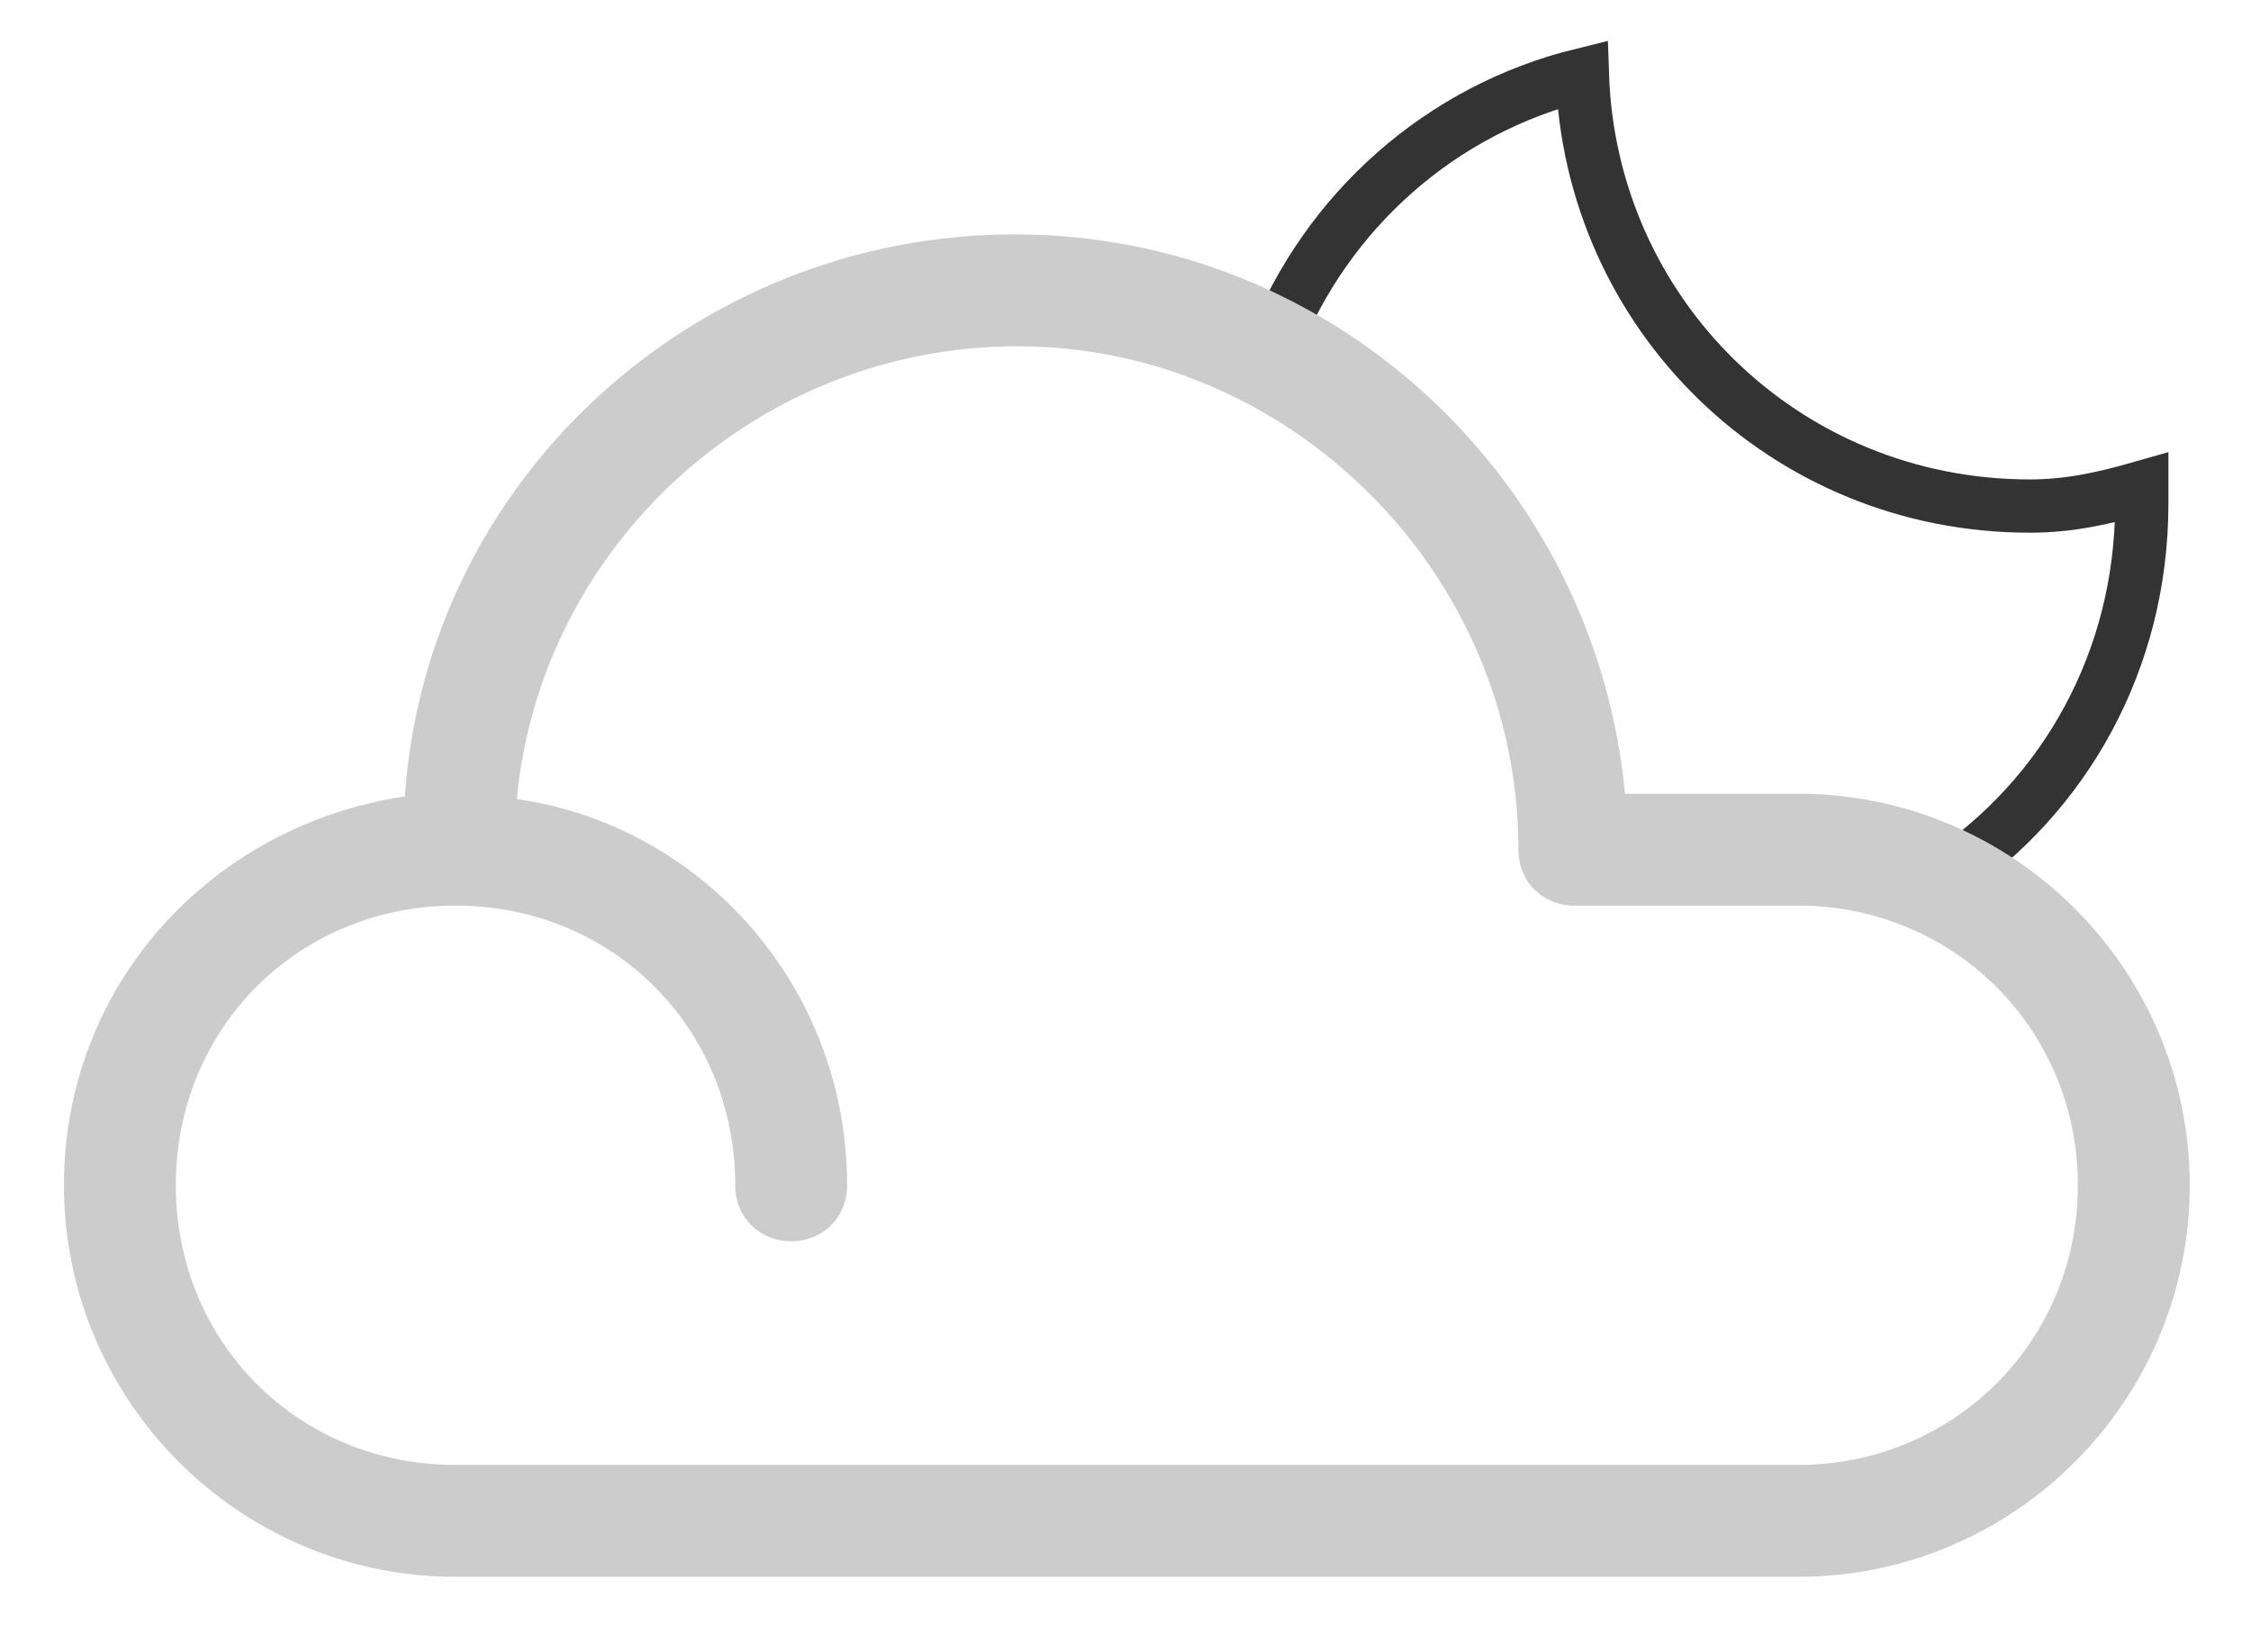
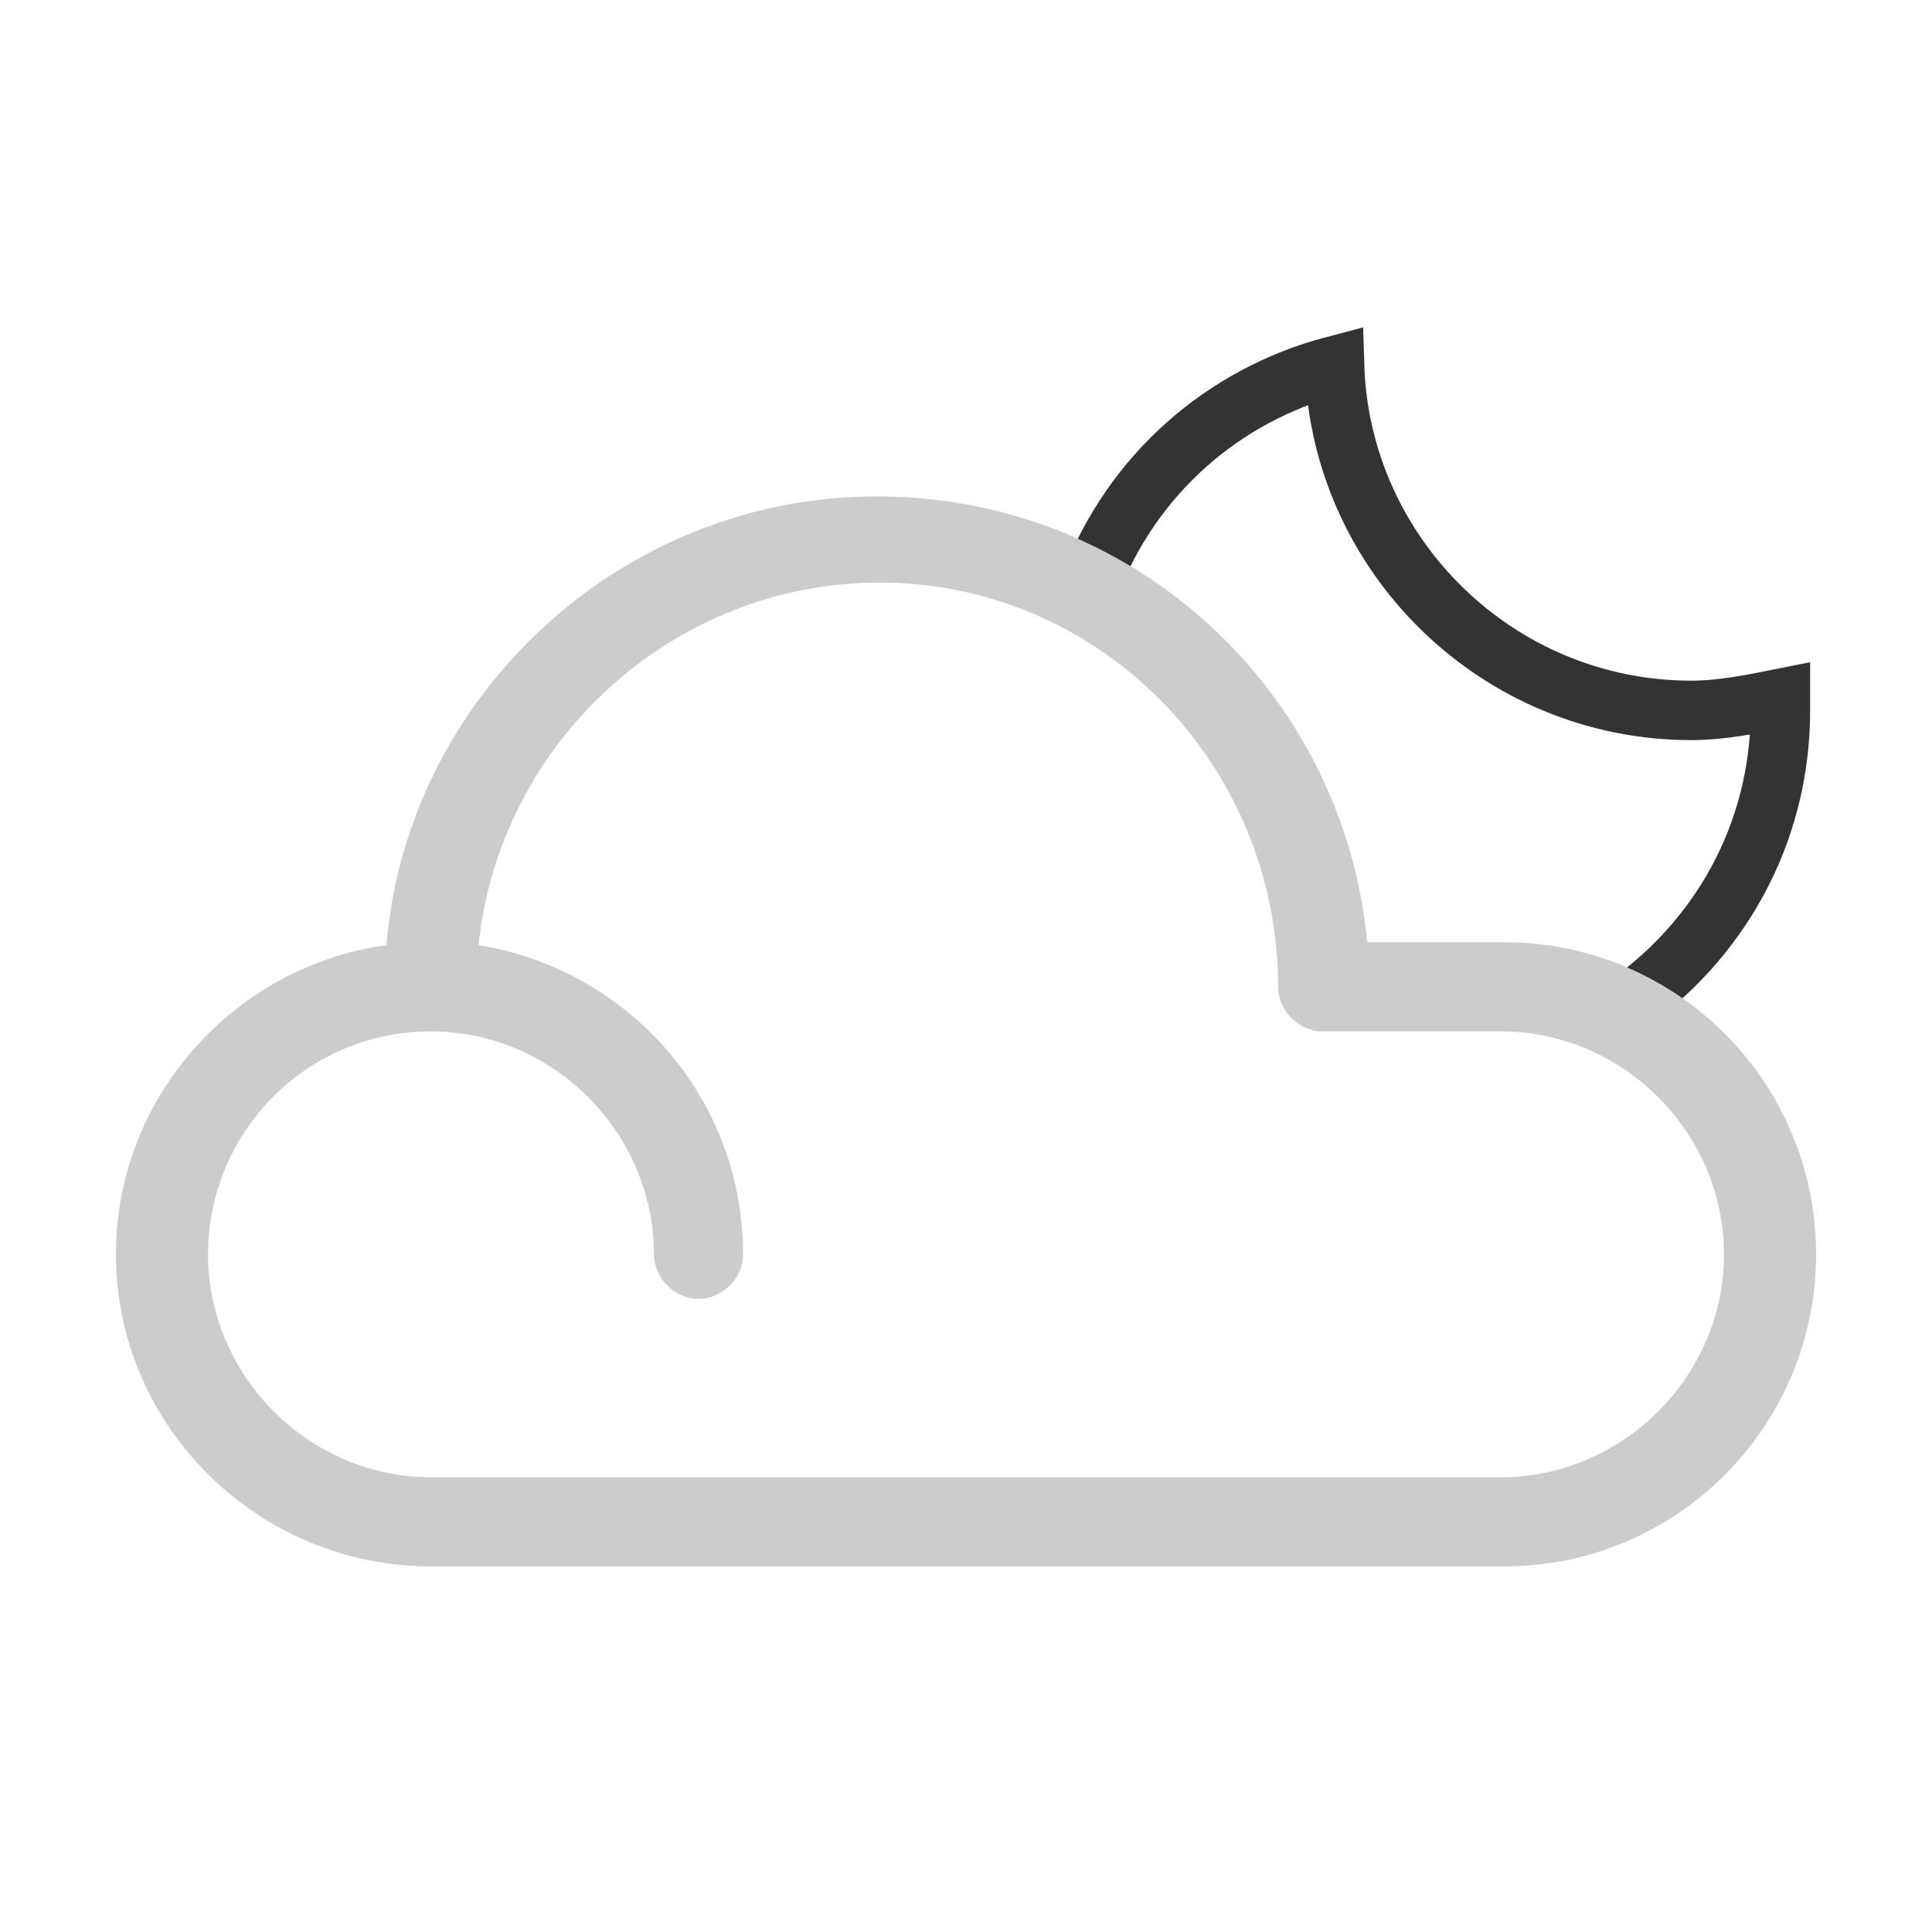
- <svg xmlns="http://www.w3.org/2000/svg" version="1.1" id="Layer_1" x="0px" y="0px" viewBox="0 0 84.5 62" style="enable-background:new 0 0 84.5 62;" xml:space="preserve">
+ <svg xmlns="http://www.w3.org/2000/svg" version="1.1" id="Layer_1" x="0px" y="0px" viewBox="0 0 65 65" style="enable-background:new 0 0 65 65;" xml:space="preserve">
  <style type="text/css">
- 	.st0{fill:none;stroke:#359EED;stroke-width:2;stroke-linecap:round;stroke-miterlimit:10;}
- 	.st1{fill:#F2F2F2;}
- 	.st2{fill:none;stroke:#333333;stroke-width:2;stroke-linecap:round;stroke-miterlimit:10;}
- 	.st3{fill:#CCCCCC;}
+ 	.st0{display:none;fill:none;stroke:#000000;stroke-linecap:round;stroke-miterlimit:10;}
+ 	.st1{fill:none;stroke:#333333;stroke-width:2;stroke-linecap:round;stroke-miterlimit:10;}
+ 	.st2{fill:#CCCCCC;}
</style>
-   <g id="_x31_3n">
-     <g>
-       <circle class="st0" cx="-49" cy="-1" r="6.3" />
-       <line class="st0" x1="-49" y1="-11.5" x2="-49" y2="-7.3" />
-       <line class="st0" x1="-59" y1="-6.9" x2="-55.3" y2="-4.6" />
-       <line class="st0" x1="-59" y1="4.8" x2="-55.3" y2="2.6" />
-       <line class="st0" x1="-49" y1="11.6" x2="-49" y2="7.4" />
-       <line class="st0" x1="-38.9" y1="4.8" x2="-42.7" y2="2.6" />
-       <line class="st0" x1="-38.9" y1="-6.9" x2="-42.7" y2="-4.6" />
-     </g>
-     <path class="st1" d="M-23.8-28.3h-6.4c-1.1-11.7-10.9-21-22.9-21c-12.1,0-22.1,9.3-22.9,21.1c-7.2,1.1-12.8,7.1-12.8,14.6   c0,8.1,6.6,14.7,14.7,14.7c1.2,0,2.1-0.9,2.1-2.1c0-1.2-0.9-2.1-2.1-2.1c-5.9,0-10.5-4.6-10.5-10.5s4.6-10.5,10.5-10.5   s10.5,4.6,10.5,10.5c0,1.2,0.9,2.1,2.1,2.1c1.2,0,2.1-0.9,2.1-2.1c0-7.4-5.4-13.5-12.4-14.6c0.9-9.4,9-16.9,18.8-16.9   c10.4,0,18.9,8.6,18.9,18.9c0,1.2,0.9,2.1,2.1,2.1h8.4c5.9,0,10.5,4.6,10.5,10.5S-17.9-3.1-23.8-3.1c-1.2,0-2.1,0.9-2.1,2.1   c0,1.2,0.9,2.1,2.1,2.1c8.1,0,14.7-6.6,14.7-14.7S-15.7-28.3-23.8-28.3z" />
+   <g>
+     <rect x="2.5" y="2.5" class="st0" width="60" height="60" />
  </g>
  <g id="_x30_2n">
-     <path class="st2" d="M73,32.9c4.5-3,7.4-8.1,7.4-14c0-0.1,0-0.3,0-0.6C79,18.7,77.7,19,76.2,19C67,19,59.7,11.8,59.4,2.8   C54.1,4.1,49.8,7.9,47.8,13" />
-     <path class="st3" d="M17.1,59.2h50.4c8.1,0,14.7-6.6,14.7-14.7s-6.6-14.7-14.7-14.7H61c-1.1-11.7-10.9-21-22.9-21   c-12.1,0-22.1,9.3-22.9,21.1C7.9,31,2.4,37,2.4,44.5C2.4,52.6,9,59.2,17.1,59.2z M17.1,34c5.9,0,10.5,4.6,10.5,10.5   c0,1.2,0.9,2.1,2.1,2.1s2.1-0.9,2.1-2.1c0-7.4-5.4-13.5-12.4-14.5c0.9-9.5,9-17,18.8-17C48.4,13,57,21.5,57,31.9   c0,1.2,0.9,2.1,2.1,2.1h8.4C73.3,34,78,38.6,78,44.5S73.3,55,67.5,55H17.1c-5.9,0-10.5-4.6-10.5-10.5C6.6,38.6,11.2,34,17.1,34z" />
+     <path class="st1" d="M54.6,33.9c3.2-2.2,5.3-5.8,5.3-10c0-0.1,0-0.3,0-0.4c-1,0.2-2,0.4-3,0.4c-6.5,0-11.8-5.2-12-11.6   c-3.8,1-6.8,3.7-8.2,7.3" />
+     <path class="st2" d="M14.5,52.7h36.1c5.8,0,10.5-4.7,10.5-10.5s-4.7-10.5-10.5-10.5H46c-0.8-8.4-7.8-15-16.5-15   c-8.6,0-15.8,6.7-16.5,15.1c-5.1,0.7-9.1,5.1-9.1,10.4C3.9,48,8.7,52.7,14.5,52.7z M14.5,34.7c4.1,0,7.5,3.4,7.5,7.5   c0,0.8,0.7,1.5,1.5,1.5S25,43,25,42.2c0-5.3-3.9-9.6-8.9-10.4c0.7-6.8,6.5-12.2,13.5-12.2C37,19.6,43,25.7,43,33.2   c0,0.8,0.7,1.5,1.5,1.5h6c4.1,0,7.5,3.4,7.5,7.5s-3.4,7.5-7.5,7.5H14.5c-4.1,0-7.5-3.4-7.5-7.5S10.3,34.7,14.5,34.7z" />
  </g>
</svg>
